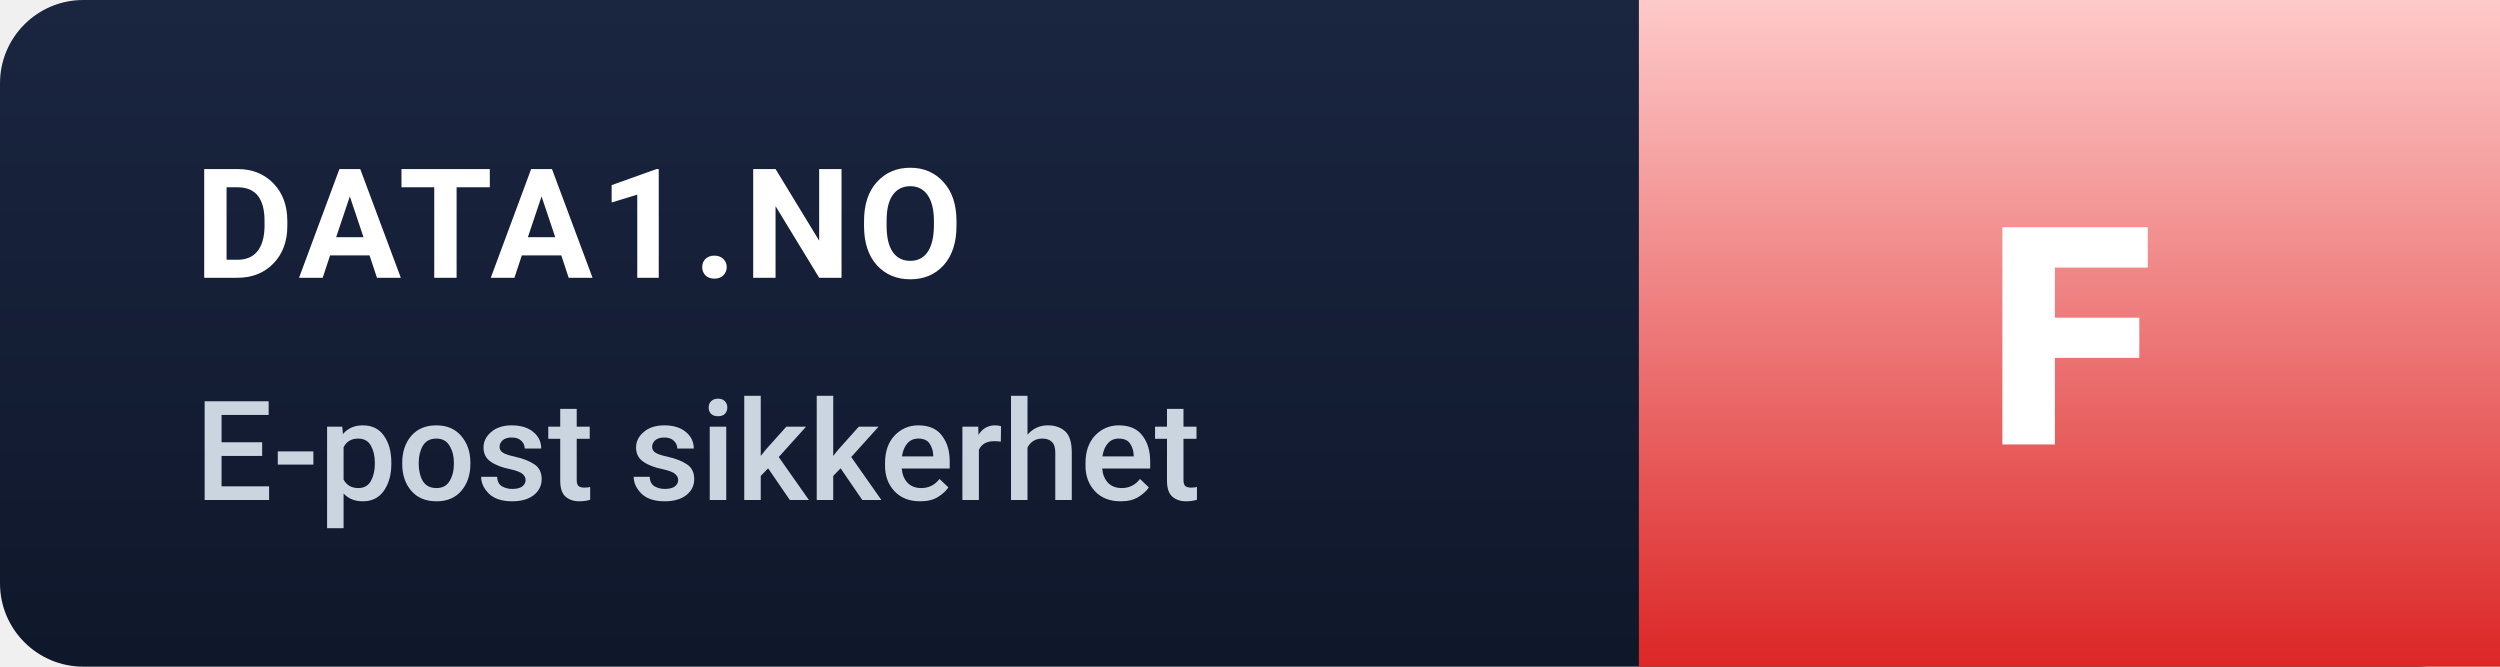
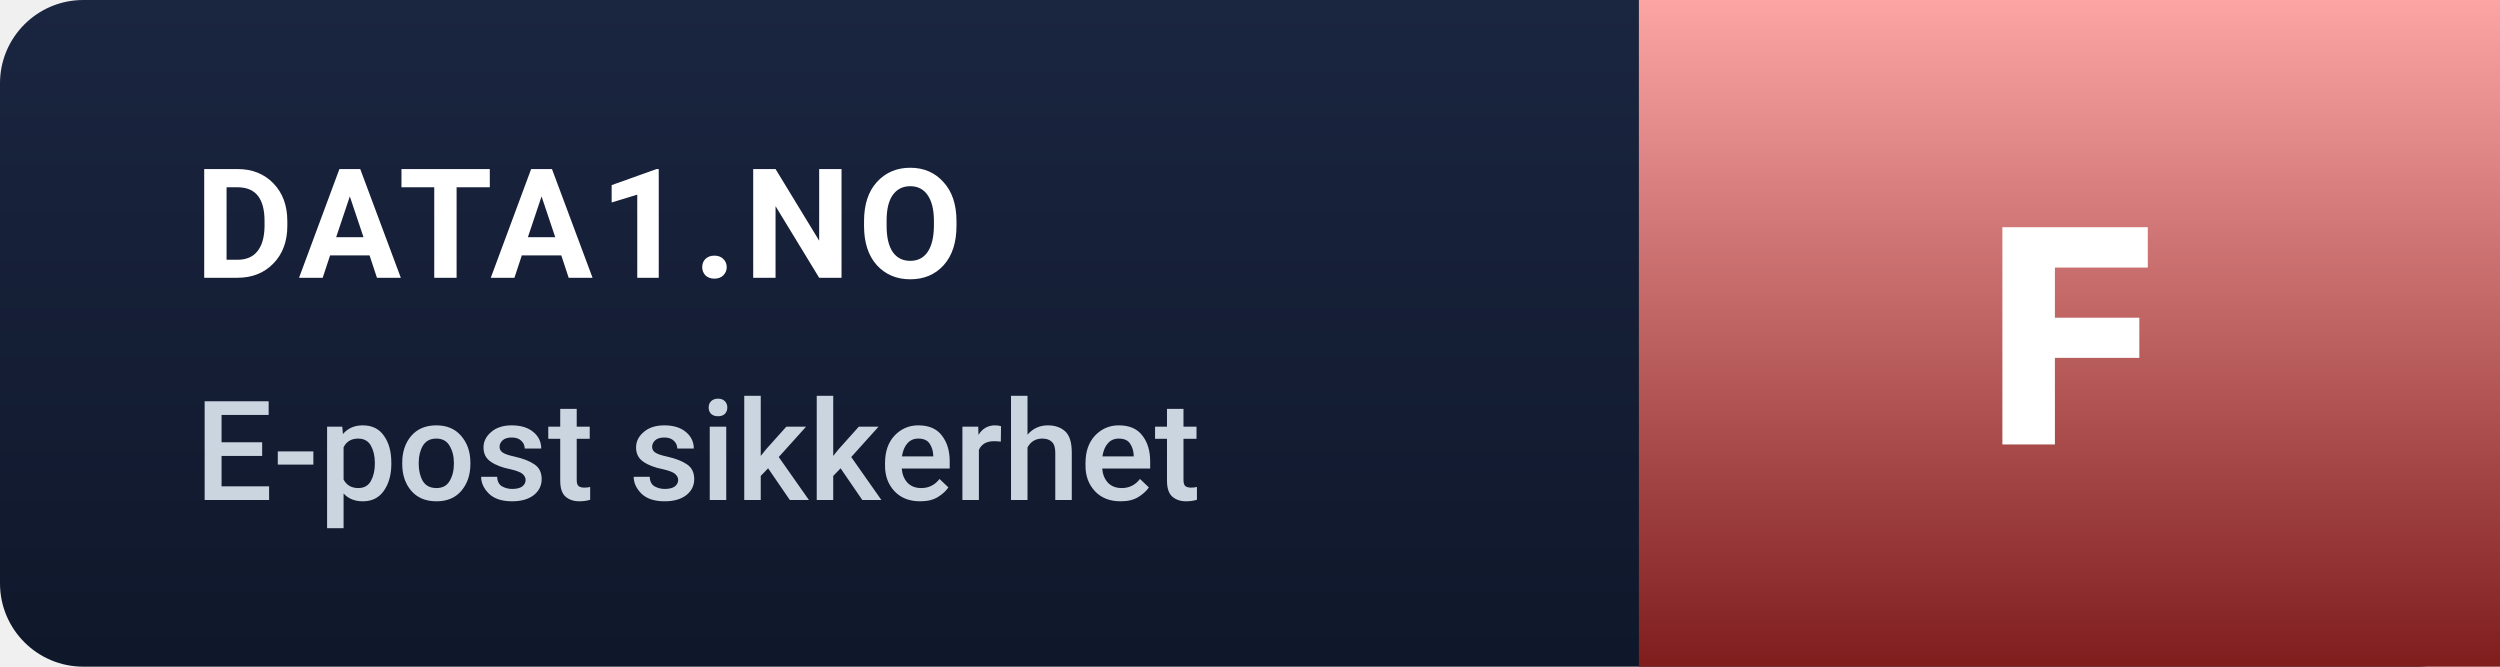
<svg xmlns="http://www.w3.org/2000/svg" width="180" height="48" viewBox="0 0 180 48" role="img" aria-label="data1.no | F">
  <defs>
    <linearGradient id="bg" x1="0" y1="0" x2="0" y2="1">
      <stop offset="0%" stop-color="#1a2540" />
      <stop offset="100%" stop-color="#0f172a" />
    </linearGradient>
    <linearGradient id="grade" x1="0" y1="0" x2="0" y2="1">
-       <stop offset="0%" stop-color="#fecaca" />
-       <stop offset="100%" stop-color="#dc2626" />
+       <stop offset="0%" stop-color="#fca5a5" />
+       <stop offset="100%" stop-color="#7f1d1d" />
    </linearGradient>
  </defs>
  <rect width="180" height="48" rx="6" fill="url(#bg)" />
  <path d="M118 0 L180 0 L180 48 L118 48 Z" fill="url(#grade)" />
  <text x="14" y="20" fill="#fff" font-family="-apple-system,Segoe UI,Roboto,Helvetica,Arial,sans-serif" font-size="11" font-weight="700" letter-spacing="0.04em">DATA1.NO</text>
  <text x="14" y="36" fill="#cbd5e0" font-family="-apple-system,Segoe UI,Roboto,Helvetica,Arial,sans-serif" font-size="10" font-weight="500">E-post sikkerhet</text>
  <text x="149" y="32" fill="#fff" font-family="-apple-system,Segoe UI,Roboto,Helvetica,Arial,sans-serif" font-size="22" font-weight="900" text-anchor="middle" letter-spacing="-0.02em">F</text>
</svg>
